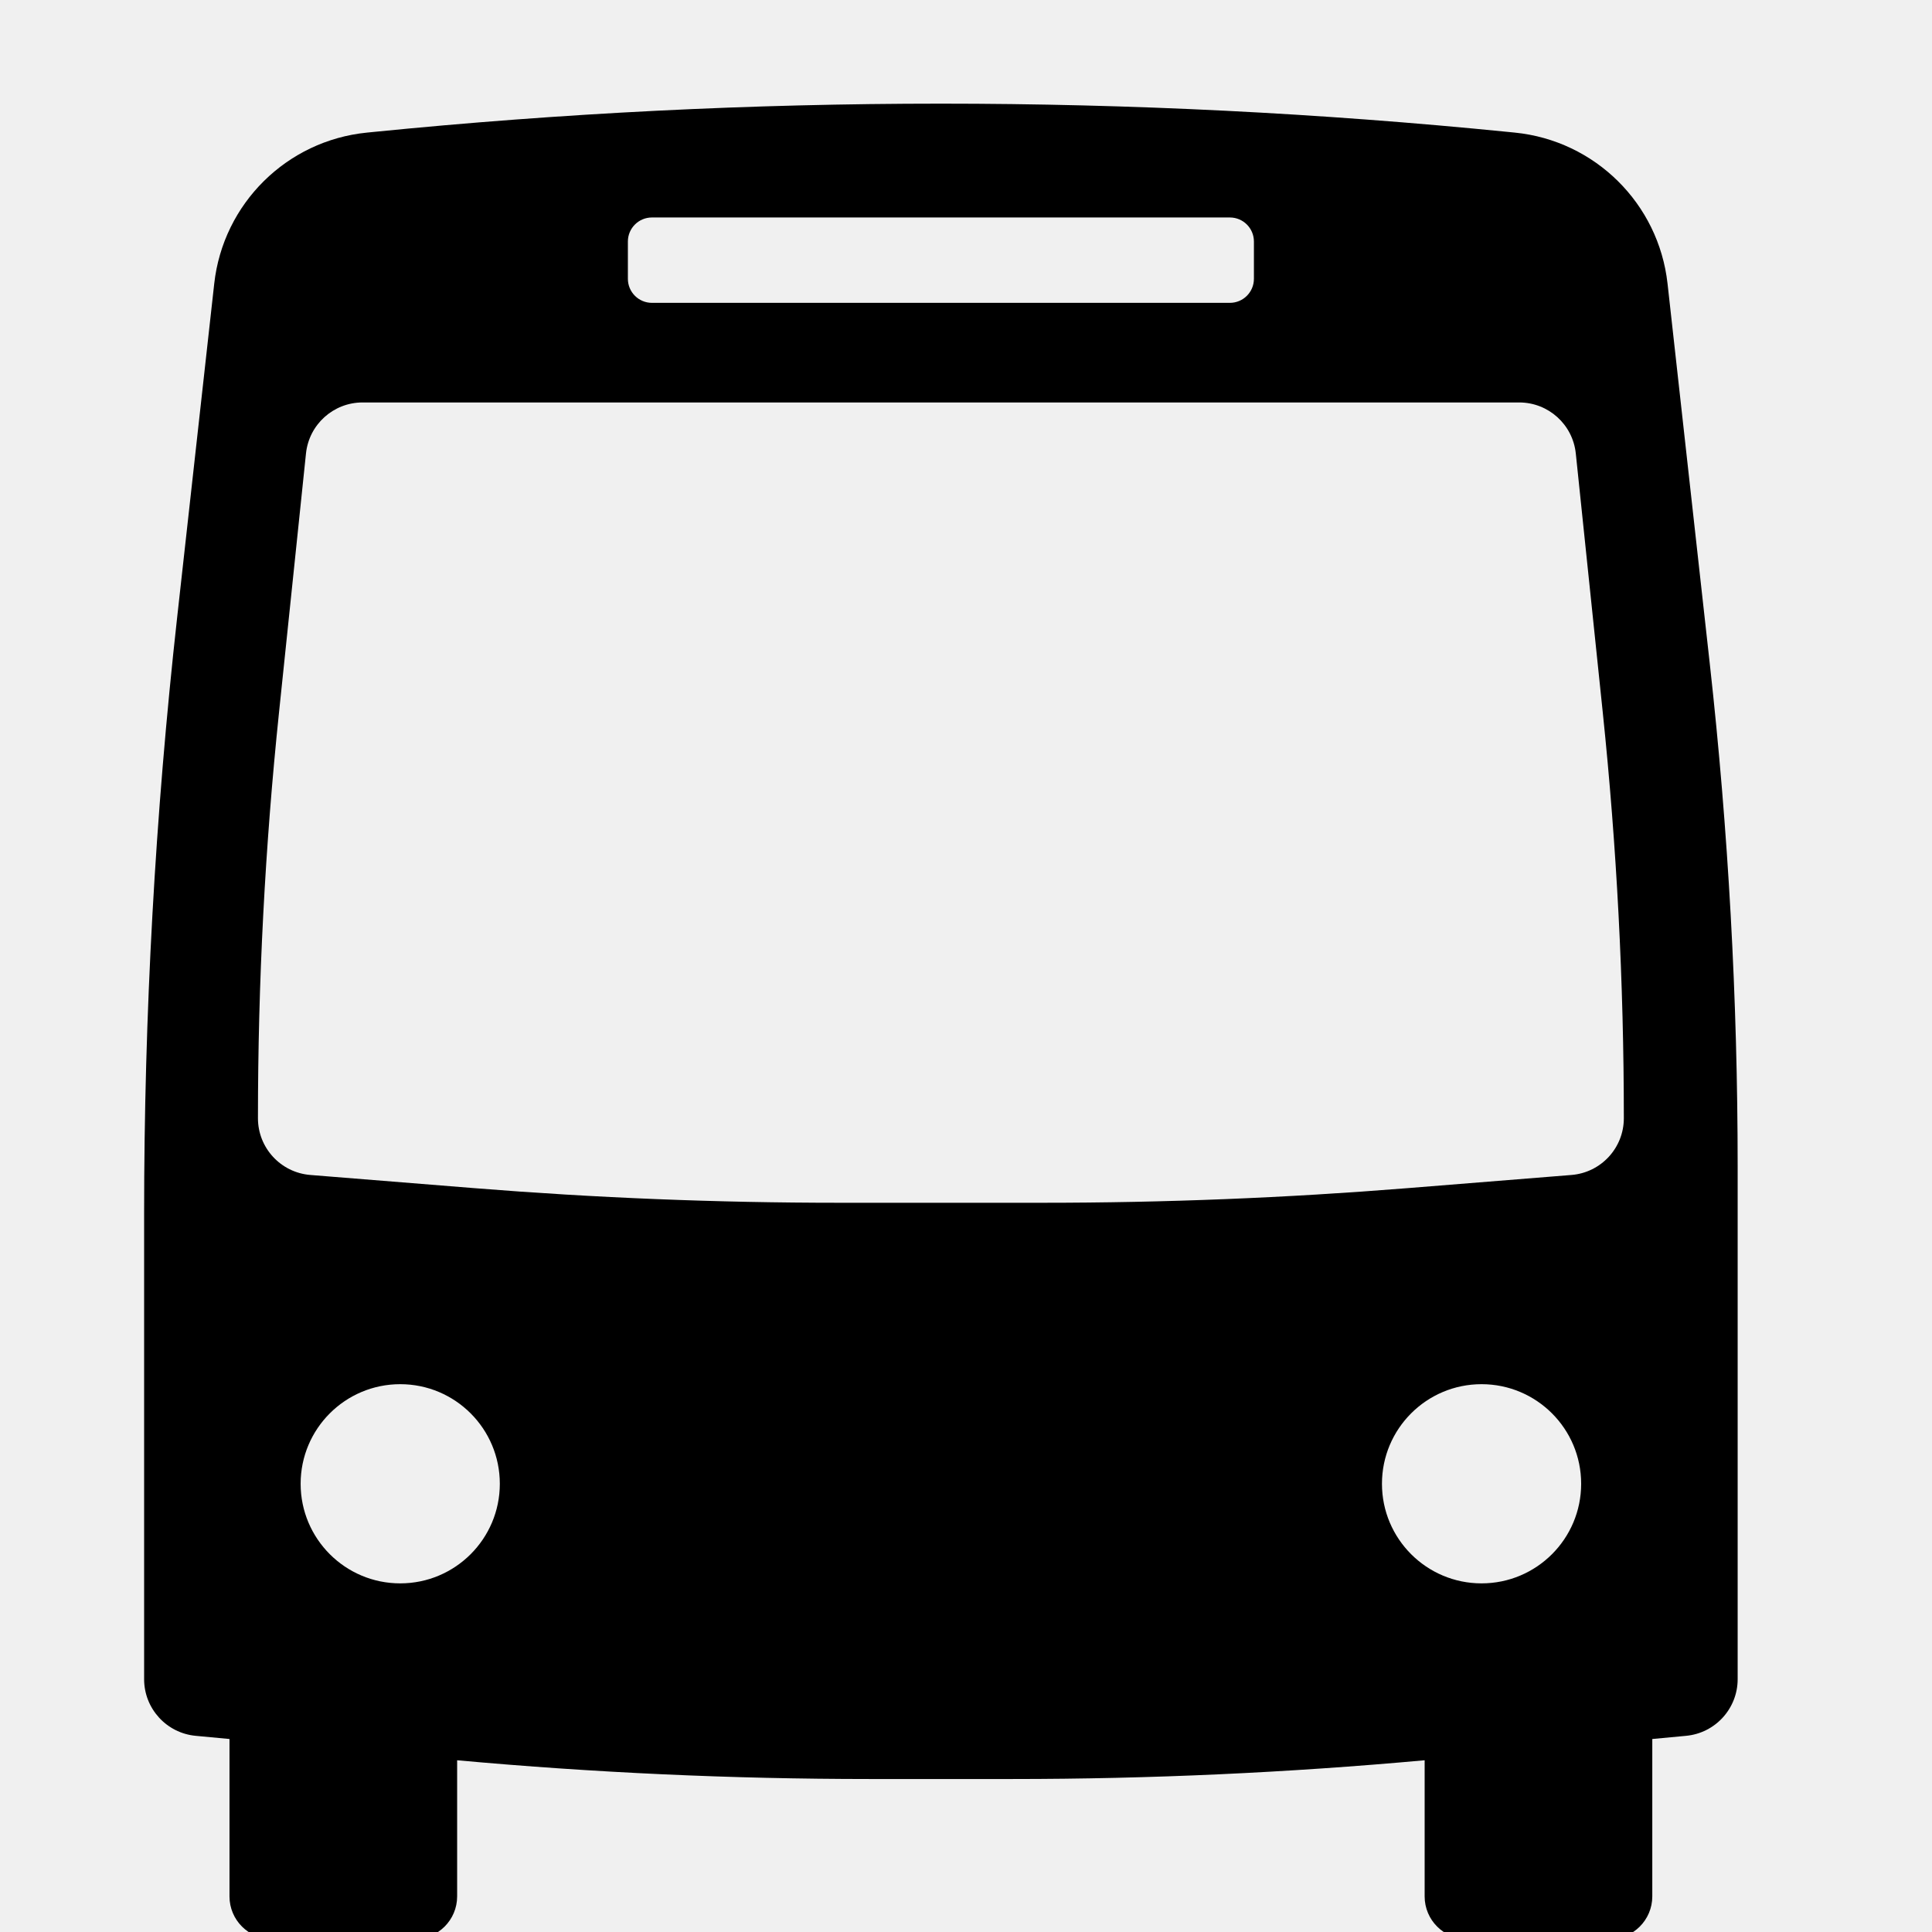
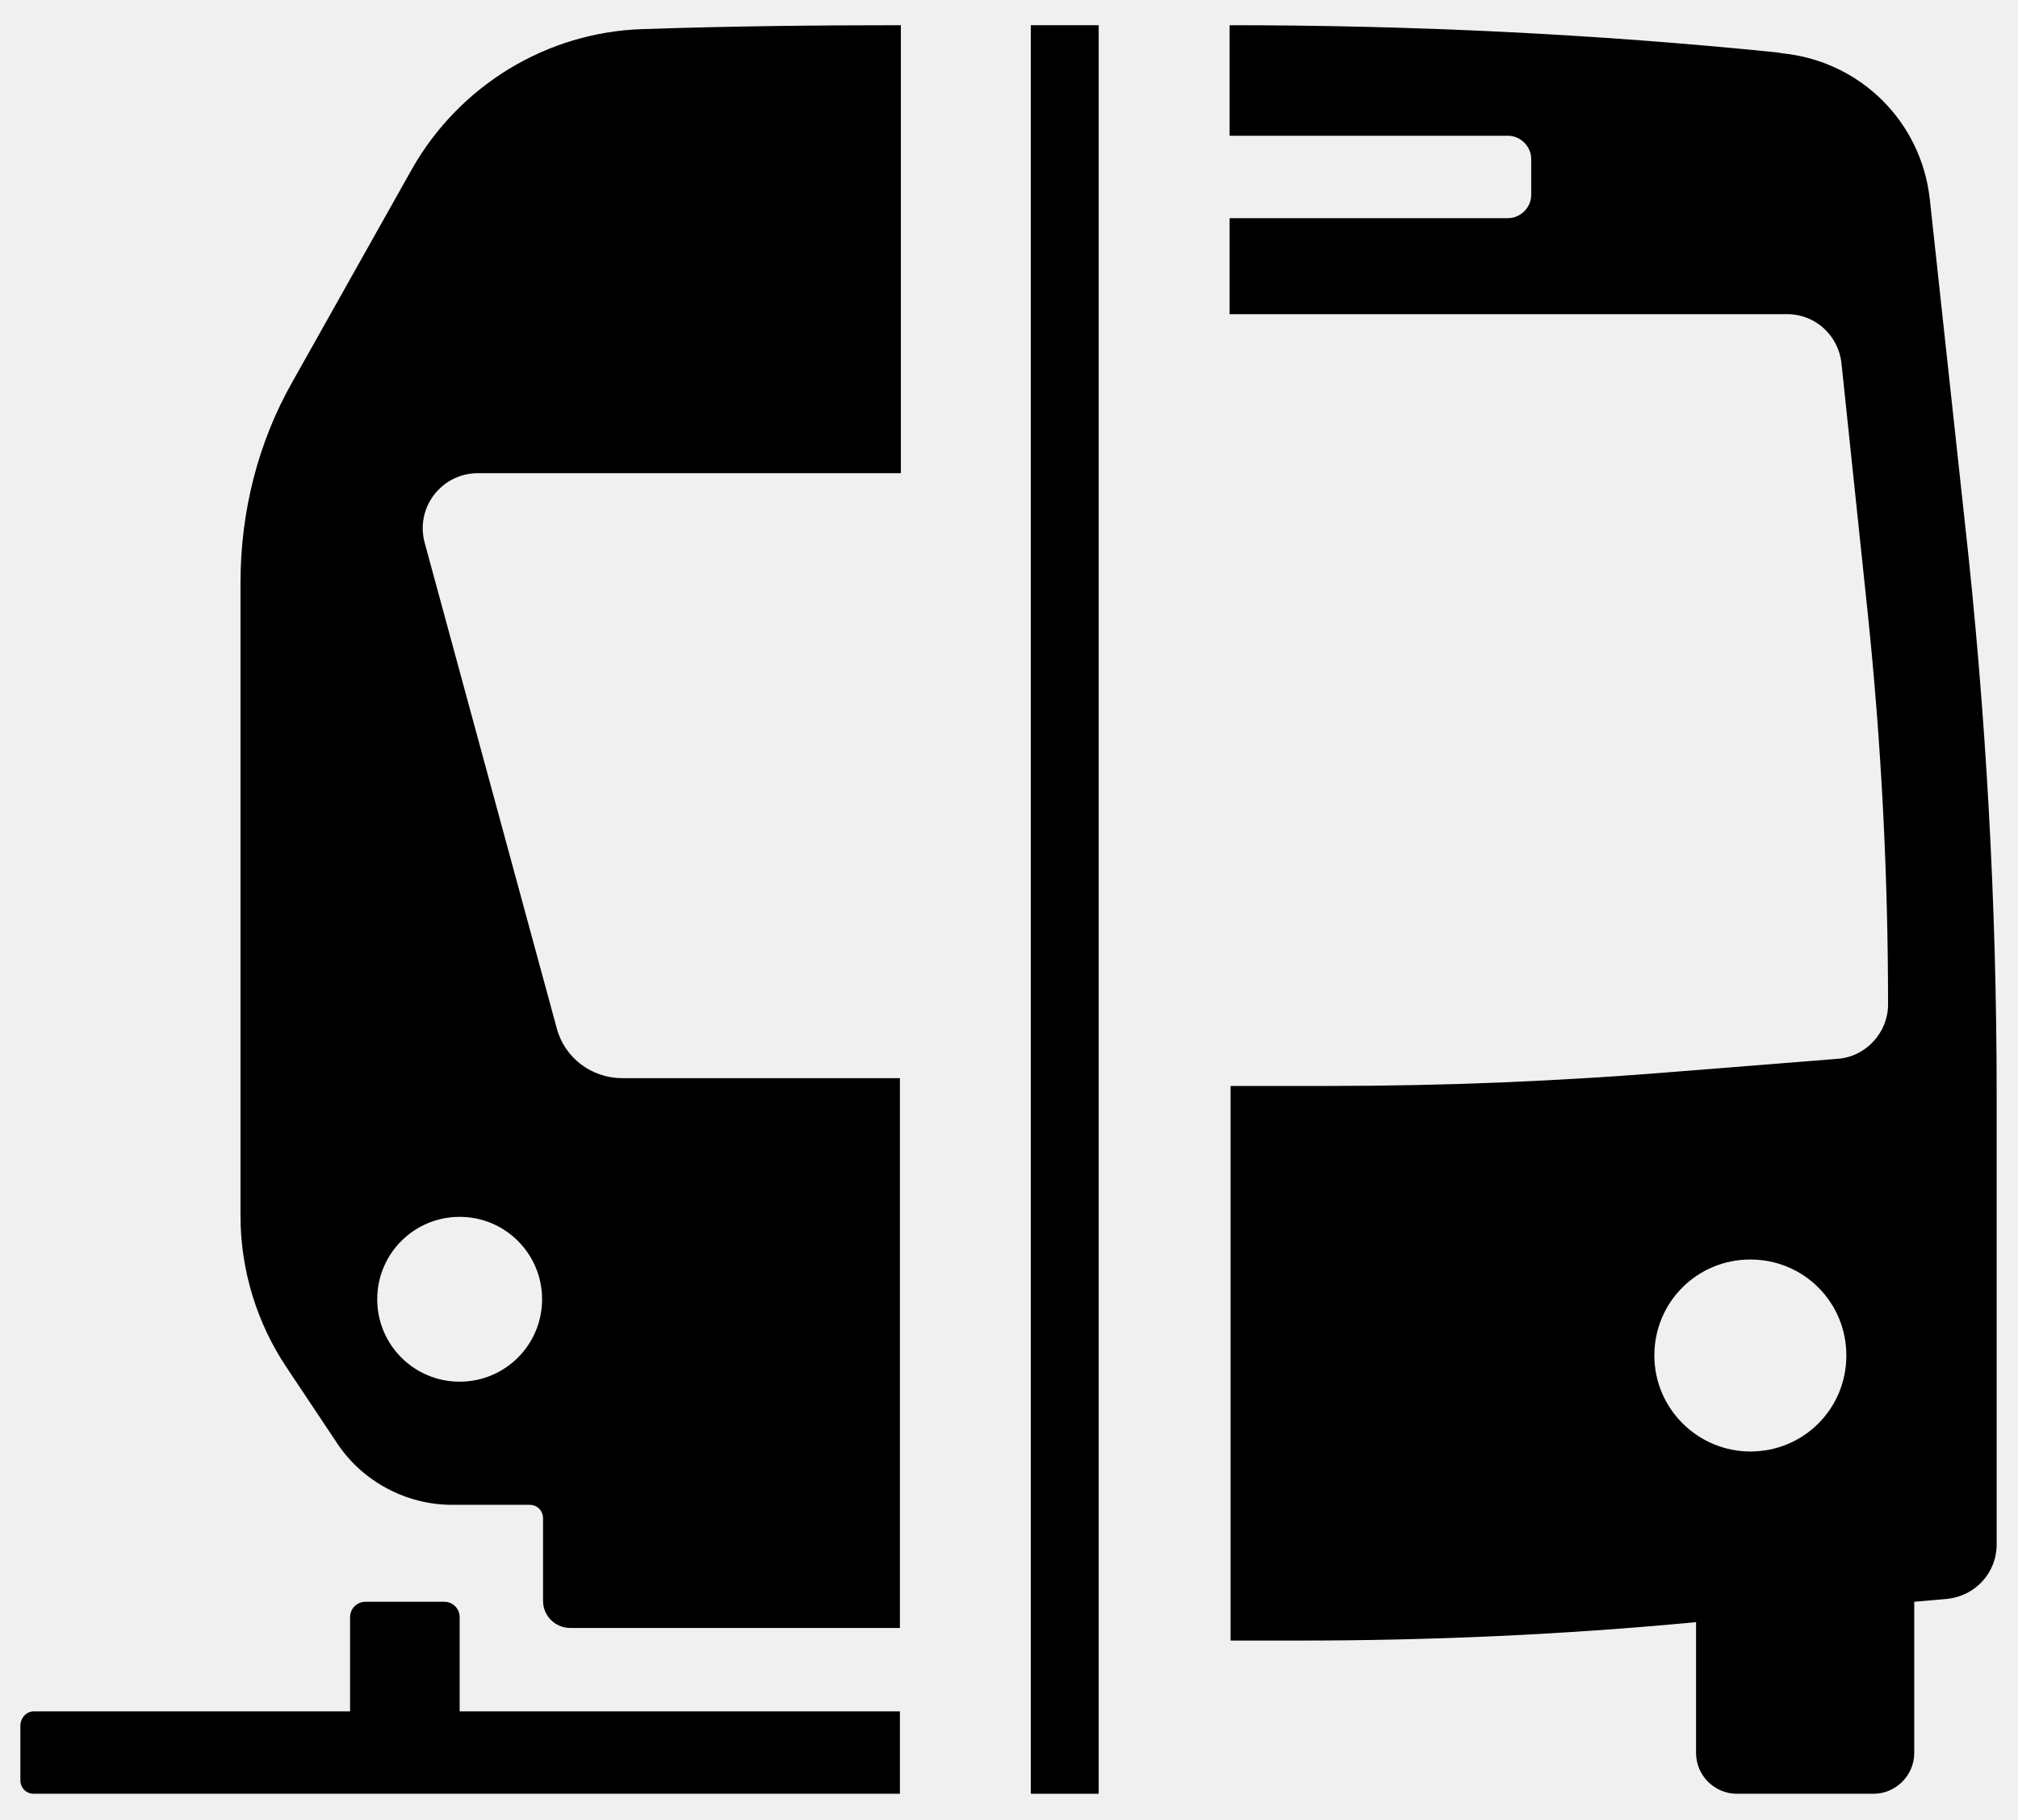
- <svg xmlns="http://www.w3.org/2000/svg" width="40" height="40">
-   <path d="M0 0c0 5.479 4.442 9.921 9.921 9.921 5.48 0 9.922-4.442 9.922-9.921 0-5.479-4.442-9.921-9.922-9.921C4.442-9.921 0-5.479 0 0m-54.09 27.992c-12.124 0-24.244.486-36.329 1.457l-16.334 1.313a5.67 5.67 0 0 0-5.215 5.651c0 13.511.701 27.014 2.101 40.452l2.684 25.769a5.67 5.67 0 0 0 5.639 5.082H13.67a5.67 5.67 0 0 0 5.639-5.082l2.684-25.769a390.41 390.41 0 0 0 2.102-40.452 5.67 5.67 0 0 0-5.215-5.651L2.545 29.449a453.617 453.617 0 0 0-36.329-1.457ZM-97.795-9.921c-5.479 0-9.921 4.442-9.921 9.921 0 5.479 4.442 9.921 9.921 9.921 5.479 0 9.921-4.442 9.921-9.921 0-5.479-4.442-9.921-9.921-9.921m22.678 133.668a2.395 2.395 0 0 0 2.395 2.395h57.572a2.395 2.395 0 0 0 2.395-2.395v-3.714a2.395 2.395 0 0 0-2.395-2.395h-57.572a2.395 2.395 0 0 0-2.395 2.395zM32.659 81.658l-4.211 37.894a17.006 17.006 0 0 1-15.211 15.045l-.621.062a568.099 568.099 0 0 1-113.105 0l-.623-.062a17.006 17.006 0 0 1-15.211-15.045l-3.69-33.213a538.42 538.42 0 0 1-3.294-59.476v-46.327a5.668 5.668 0 0 1 5.14-5.644l3.364-.316v-15.679a4.25 4.25 0 0 1 4.251-4.251h14.174a4.252 4.252 0 0 1 4.252 4.251v13.561A453.444 453.444 0 0 1-51.07-29.41h14.266c13.707 0 27.406.627 41.056 1.868v-13.561a4.25 4.25 0 0 1 4.252-4.251h14.173a4.252 4.252 0 0 1 4.252 4.251v15.679l3.364.316a5.669 5.669 0 0 1 5.14 5.644v51.037c0 16.733-.926 33.454-2.774 50.085" style="fill-opacity:1;fill-rule:nonzero;stroke:none" transform="matrix(.20784 0 0 -.20784 28.612 30.72)" />
+ <svg xmlns="http://www.w3.org/2000/svg" version="1.1" x="0px" y="0px" viewBox="0 0 208.1 187.7" style="enable-background:new 0 0 208.1 187.7;" xml:space="preserve">
+   <style type="text/css">
+ 	.st0{fill:#002C73;}
+ 	.st1{fill:#FEFEFE;}
+ 	.st2{fill:#FFFFFF;}
+ 	.st3{fill:none;stroke:#002C73;stroke-width:4;stroke-miterlimit:10;}
+ 	.st4{fill:none;stroke:#231F20;stroke-width:0.25;stroke-miterlimit:10;}
+ 	.st5{fill:none;stroke:#002C73;stroke-width:7;stroke-miterlimit:10;}
+ 	.st6{fill:none;stroke:#FFFFFF;stroke-width:4;stroke-miterlimit:10;}
+ 	.st7{fill:none;stroke:#FFFFFF;stroke-width:4.108;stroke-miterlimit:10;}
+ 	.st8{fill:none;stroke:#FFFFFF;stroke-width:14;stroke-miterlimit:10;}
+ 	.st9{fill:none;stroke:#FFFFFF;stroke-width:8.5;stroke-linecap:round;stroke-miterlimit:10;}
+ 	.st10{fill:#FFBE2E;}
+ 	.st11{fill:none;stroke:#FFFFFF;stroke-width:6.794;stroke-miterlimit:10;}
+ 	.st12{fill:#FFFFFF;stroke:#FFFFFF;stroke-width:4.853;stroke-miterlimit:10;}
+ 	.st13{fill:none;stroke:#FFFFFF;stroke-width:6.794;stroke-linecap:round;stroke-miterlimit:10;}
+ 	.st14{fill:none;}
+ 	.st15{fill:#FF6B00;}
+ 	.st16{fill:#FCFDFF;}
+ 	.st17{fill:#EECC00;}
+ 	.st18{fill:#E30613;}
+ 	.st19{fill:#FF6400;}
+ 	.st20{fill:#2C2C2C;}
+ 	.st21{fill:none;stroke:#FF6400;stroke-width:10.255;stroke-linecap:round;stroke-miterlimit:10;}
+ 	.st22{fill:none;stroke:#2B2B2B;stroke-width:10.255;stroke-linecap:round;stroke-miterlimit:10;}
+ 	.st23{fill:none;stroke:#FFFFFF;stroke-width:8;stroke-miterlimit:10;}
+ 	.st24{fill:#002C73;stroke:#FFFFFF;stroke-width:8;stroke-miterlimit:10;}
+ 	.st25{clip-path:url(#SVGID_00000016043256908489910290000014785909101244755585_);fill:#002C73;}
+ 	.st26{clip-path:url(#SVGID_00000016043256908489910290000014785909101244755585_);fill:#FFFFFF;}
+ 	.st27{clip-path:url(#SVGID_00000016043256908489910290000014785909101244755585_);fill:#FF6B00;}
+ 	.st28{fill:none;stroke:#FFFFFF;stroke-width:5.5;stroke-miterlimit:10;}
+ 	
+ 		.st29{fill:none;stroke:#FFFFFF;stroke-width:8;stroke-linecap:round;stroke-linejoin:round;stroke-miterlimit:10;stroke-dasharray:1.632,19.583;}
+ 	.st30{fill:none;stroke:#FFFFFF;stroke-width:12;stroke-miterlimit:10;}
+ 	.st31{fill:none;stroke:#FFFFFF;stroke-width:10;stroke-miterlimit:10;}
+ 	.st32{fill:none;stroke:#FFFFFF;stroke-width:7.765;stroke-linejoin:round;stroke-miterlimit:10;}
+ 	.st33{fill:none;stroke:#FFFFFF;stroke-width:7.765;stroke-linecap:round;stroke-linejoin:round;stroke-miterlimit:10;}
+ 	.st34{fill:#FFFFFF;stroke:#FFFFFF;stroke-width:7.765;stroke-linecap:round;stroke-linejoin:round;stroke-miterlimit:10;}
+ 	.st35{fill:none;stroke:#000000;stroke-width:7;stroke-miterlimit:10;}
+ </style>
+   <g id="Ruudukko">
+ </g>
+   <g id="Layer_1">
+     <g>
+       <path d="M126.8,169.2h7.1c13.7,0,27.3-0.6,41-1.9v13.5c0,2.3,1.9,4.2,4.2,4.2h14.1c2.3,0,4.2-1.9,4.2-4.2v-15.6l3.4-0.3    c2.9-0.3,5.1-2.7,5.1-5.6V113c0-19.8-1.1-39.6-3.3-59.3L199,20.5c-0.9-8-7.2-14.2-15.2-15l-0.6-0.1c-18.7-1.9-37.6-2.8-56.4-2.8    V14h28.7c1.3,0,2.4,1.1,2.4,2.4v3.7c0,1.3-1.1,2.4-2.4,2.4h-28.7v9.9h57.5c2.9,0,5.3,2.2,5.6,5.1l2.7,25.7    c1.4,13.4,2.1,26.9,2.1,40.4l0,0c0,2.9-2.3,5.4-5.2,5.6l-16.3,1.3c-12.1,1-24.1,1.5-36.2,1.5h-10.1V169.2z M170.6,139.8    c0-5.5,4.4-9.9,9.9-9.9c5.5,0,9.9,4.4,9.9,9.9c0,5.5-4.4,9.9-9.9,9.9C175.1,149.7,170.6,145.3,170.6,139.8z" />
+       <g>
+         <path d="M24.8,60.1l0,65.3c0,5.6,1.7,11.1,4.8,15.7l5.2,7.8c2.6,3.9,7.1,6.3,11.8,6.3h8c0.8,0,1.4,0.6,1.4,1.4v8.5     c0,1.6,1.3,2.8,2.8,2.8h34v-56.7H64.2c-3.2,0-6-2.1-6.8-5.2l-13.6-50c-1-3.6,1.7-7.2,5.5-7.2h43.6V2.6c-8.9,0-17.7,0.1-26.6,0.4     h0c-9.9,0.3-18.9,5.8-23.8,14.4L30.2,39.3C26.6,45.6,24.8,52.8,24.8,60.1z M38.9,134c0-4.7,3.8-8.5,8.5-8.5s8.5,3.8,8.5,8.5     c0,4.7-3.8,8.5-8.5,8.5S38.9,138.7,38.9,134z" />
+         <path d="M3.5,176.5h32.6v-9.7c0-0.9,0.7-1.6,1.6-1.6h8.1c0.9,0,1.6,0.7,1.6,1.6v9.7h45.4v8.5H3.5c-0.8,0-1.4-0.6-1.4-1.4V178     C2.1,177.2,2.7,176.5,3.5,176.5z" />
+       </g>
+       <rect x="106.3" y="2.6" width="7" height="182.4" />
+     </g>
+   </g>
</svg>
